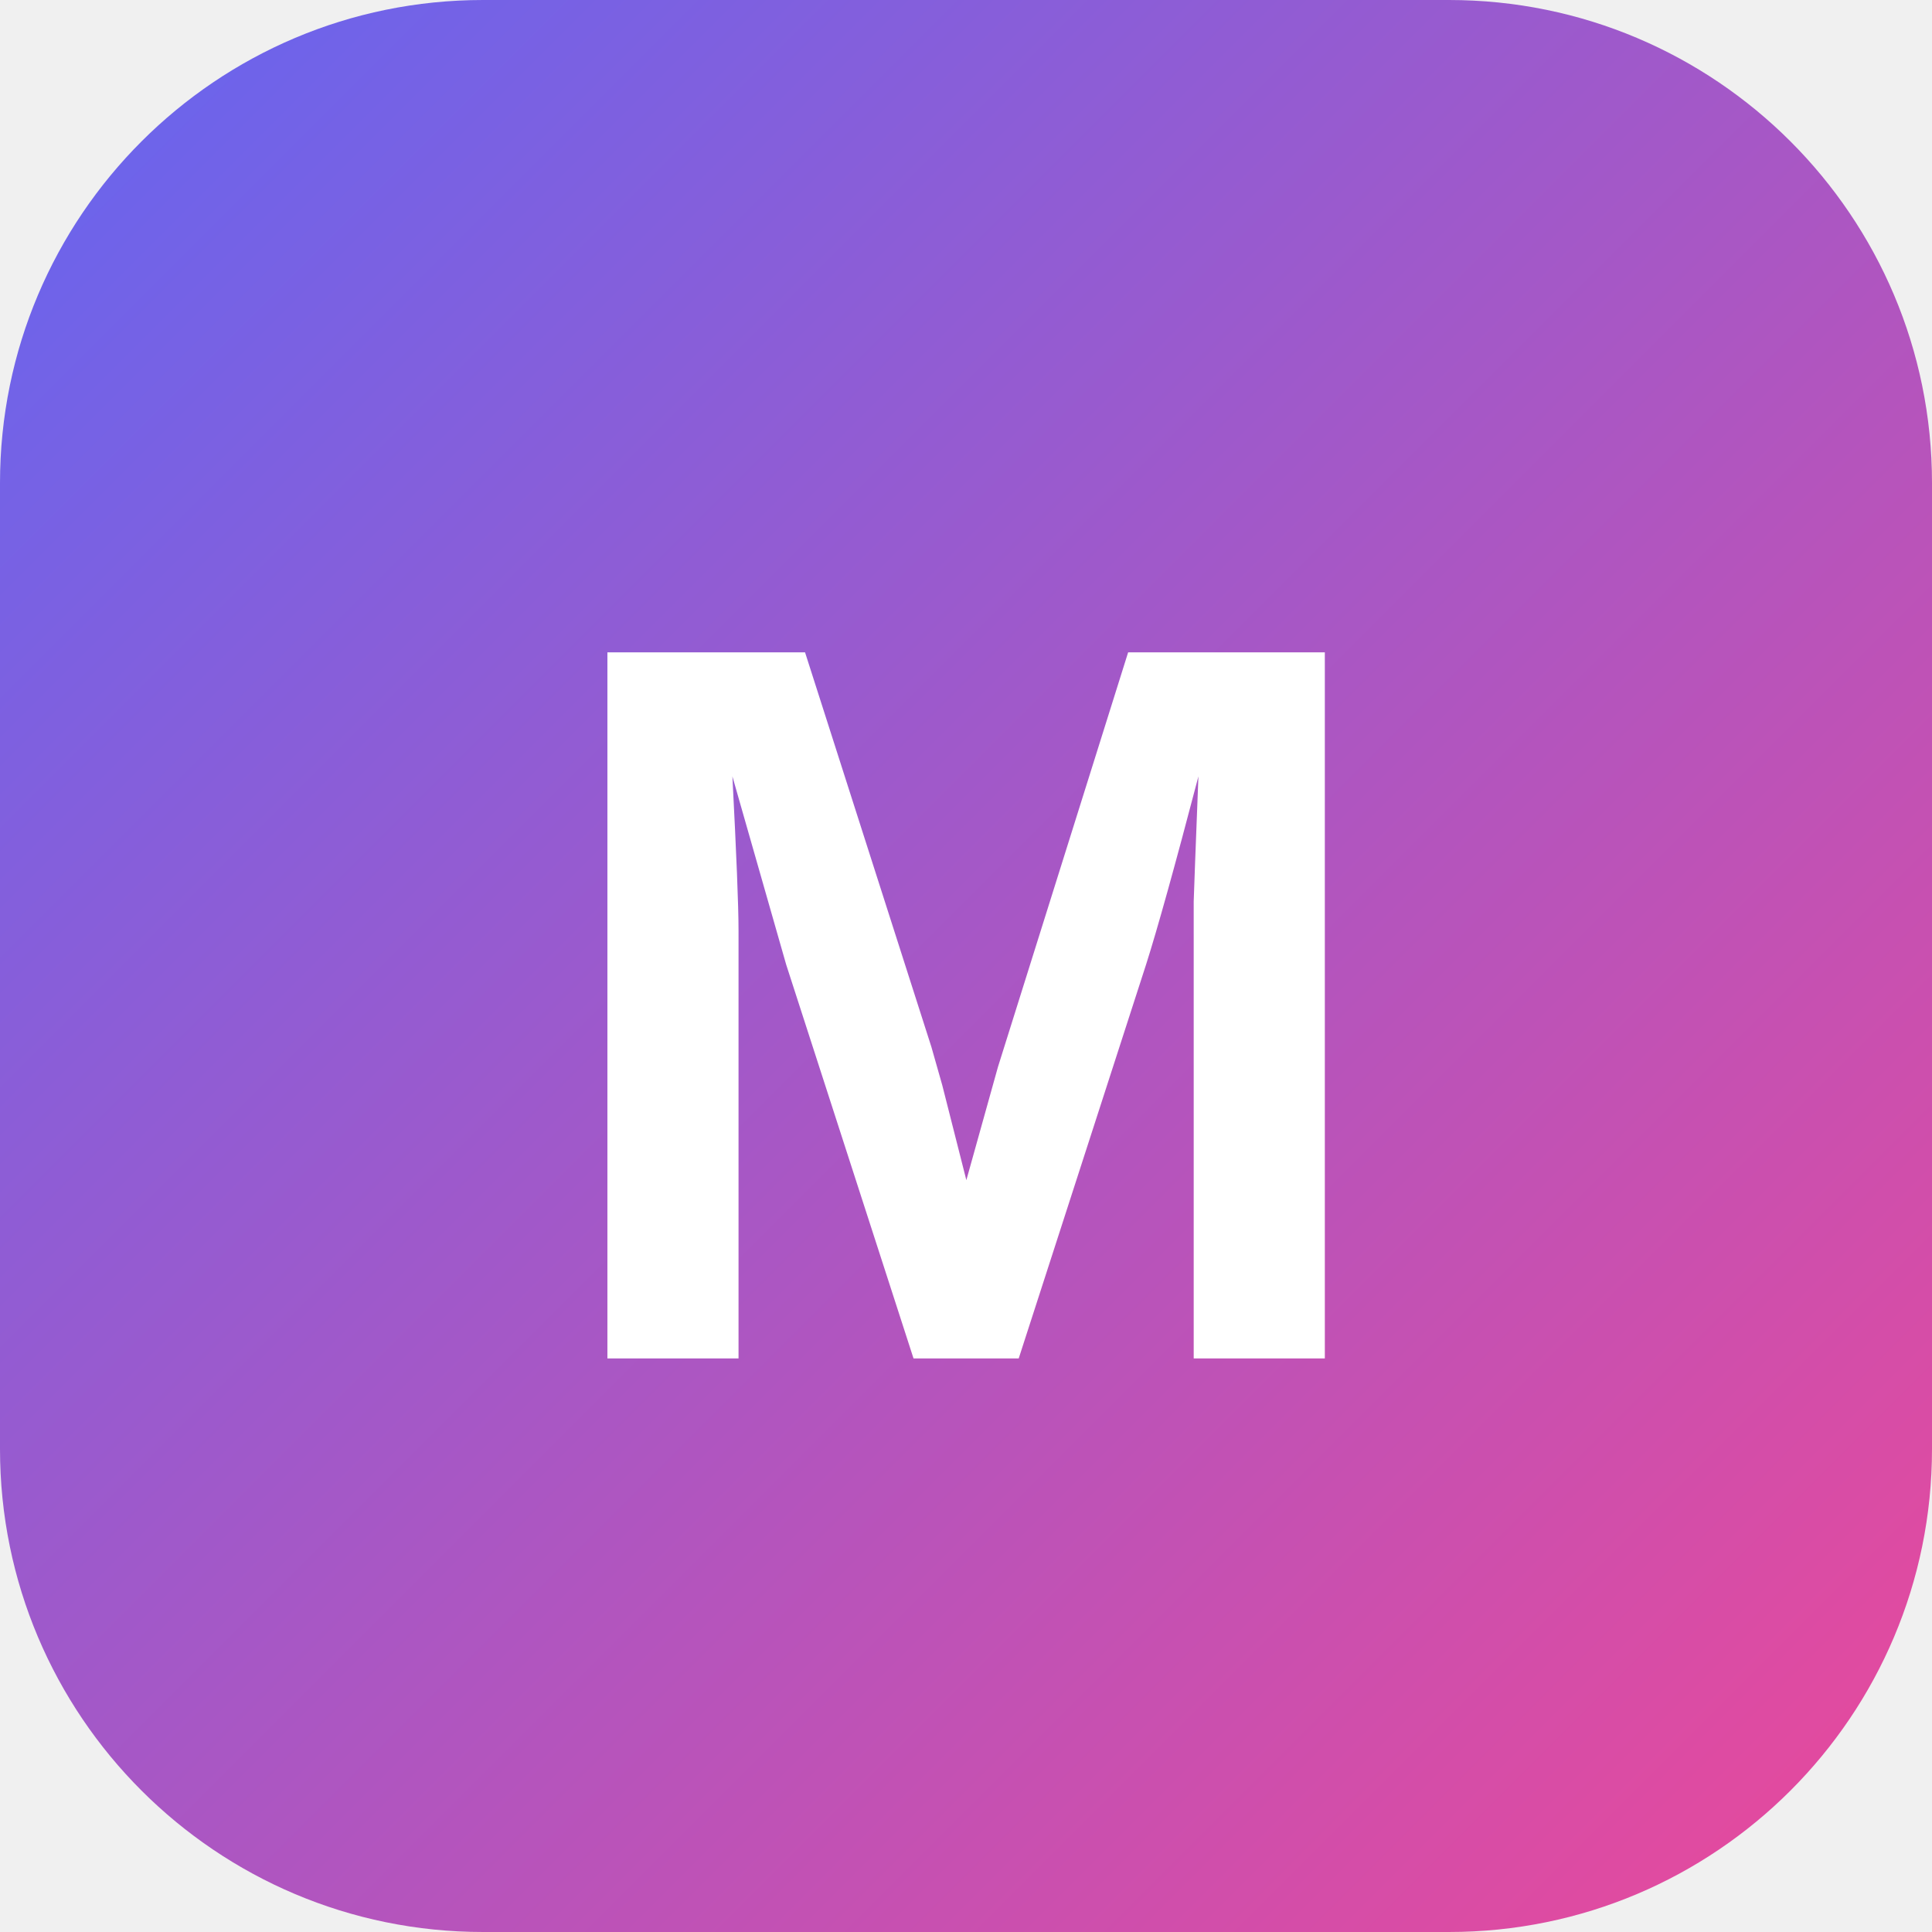
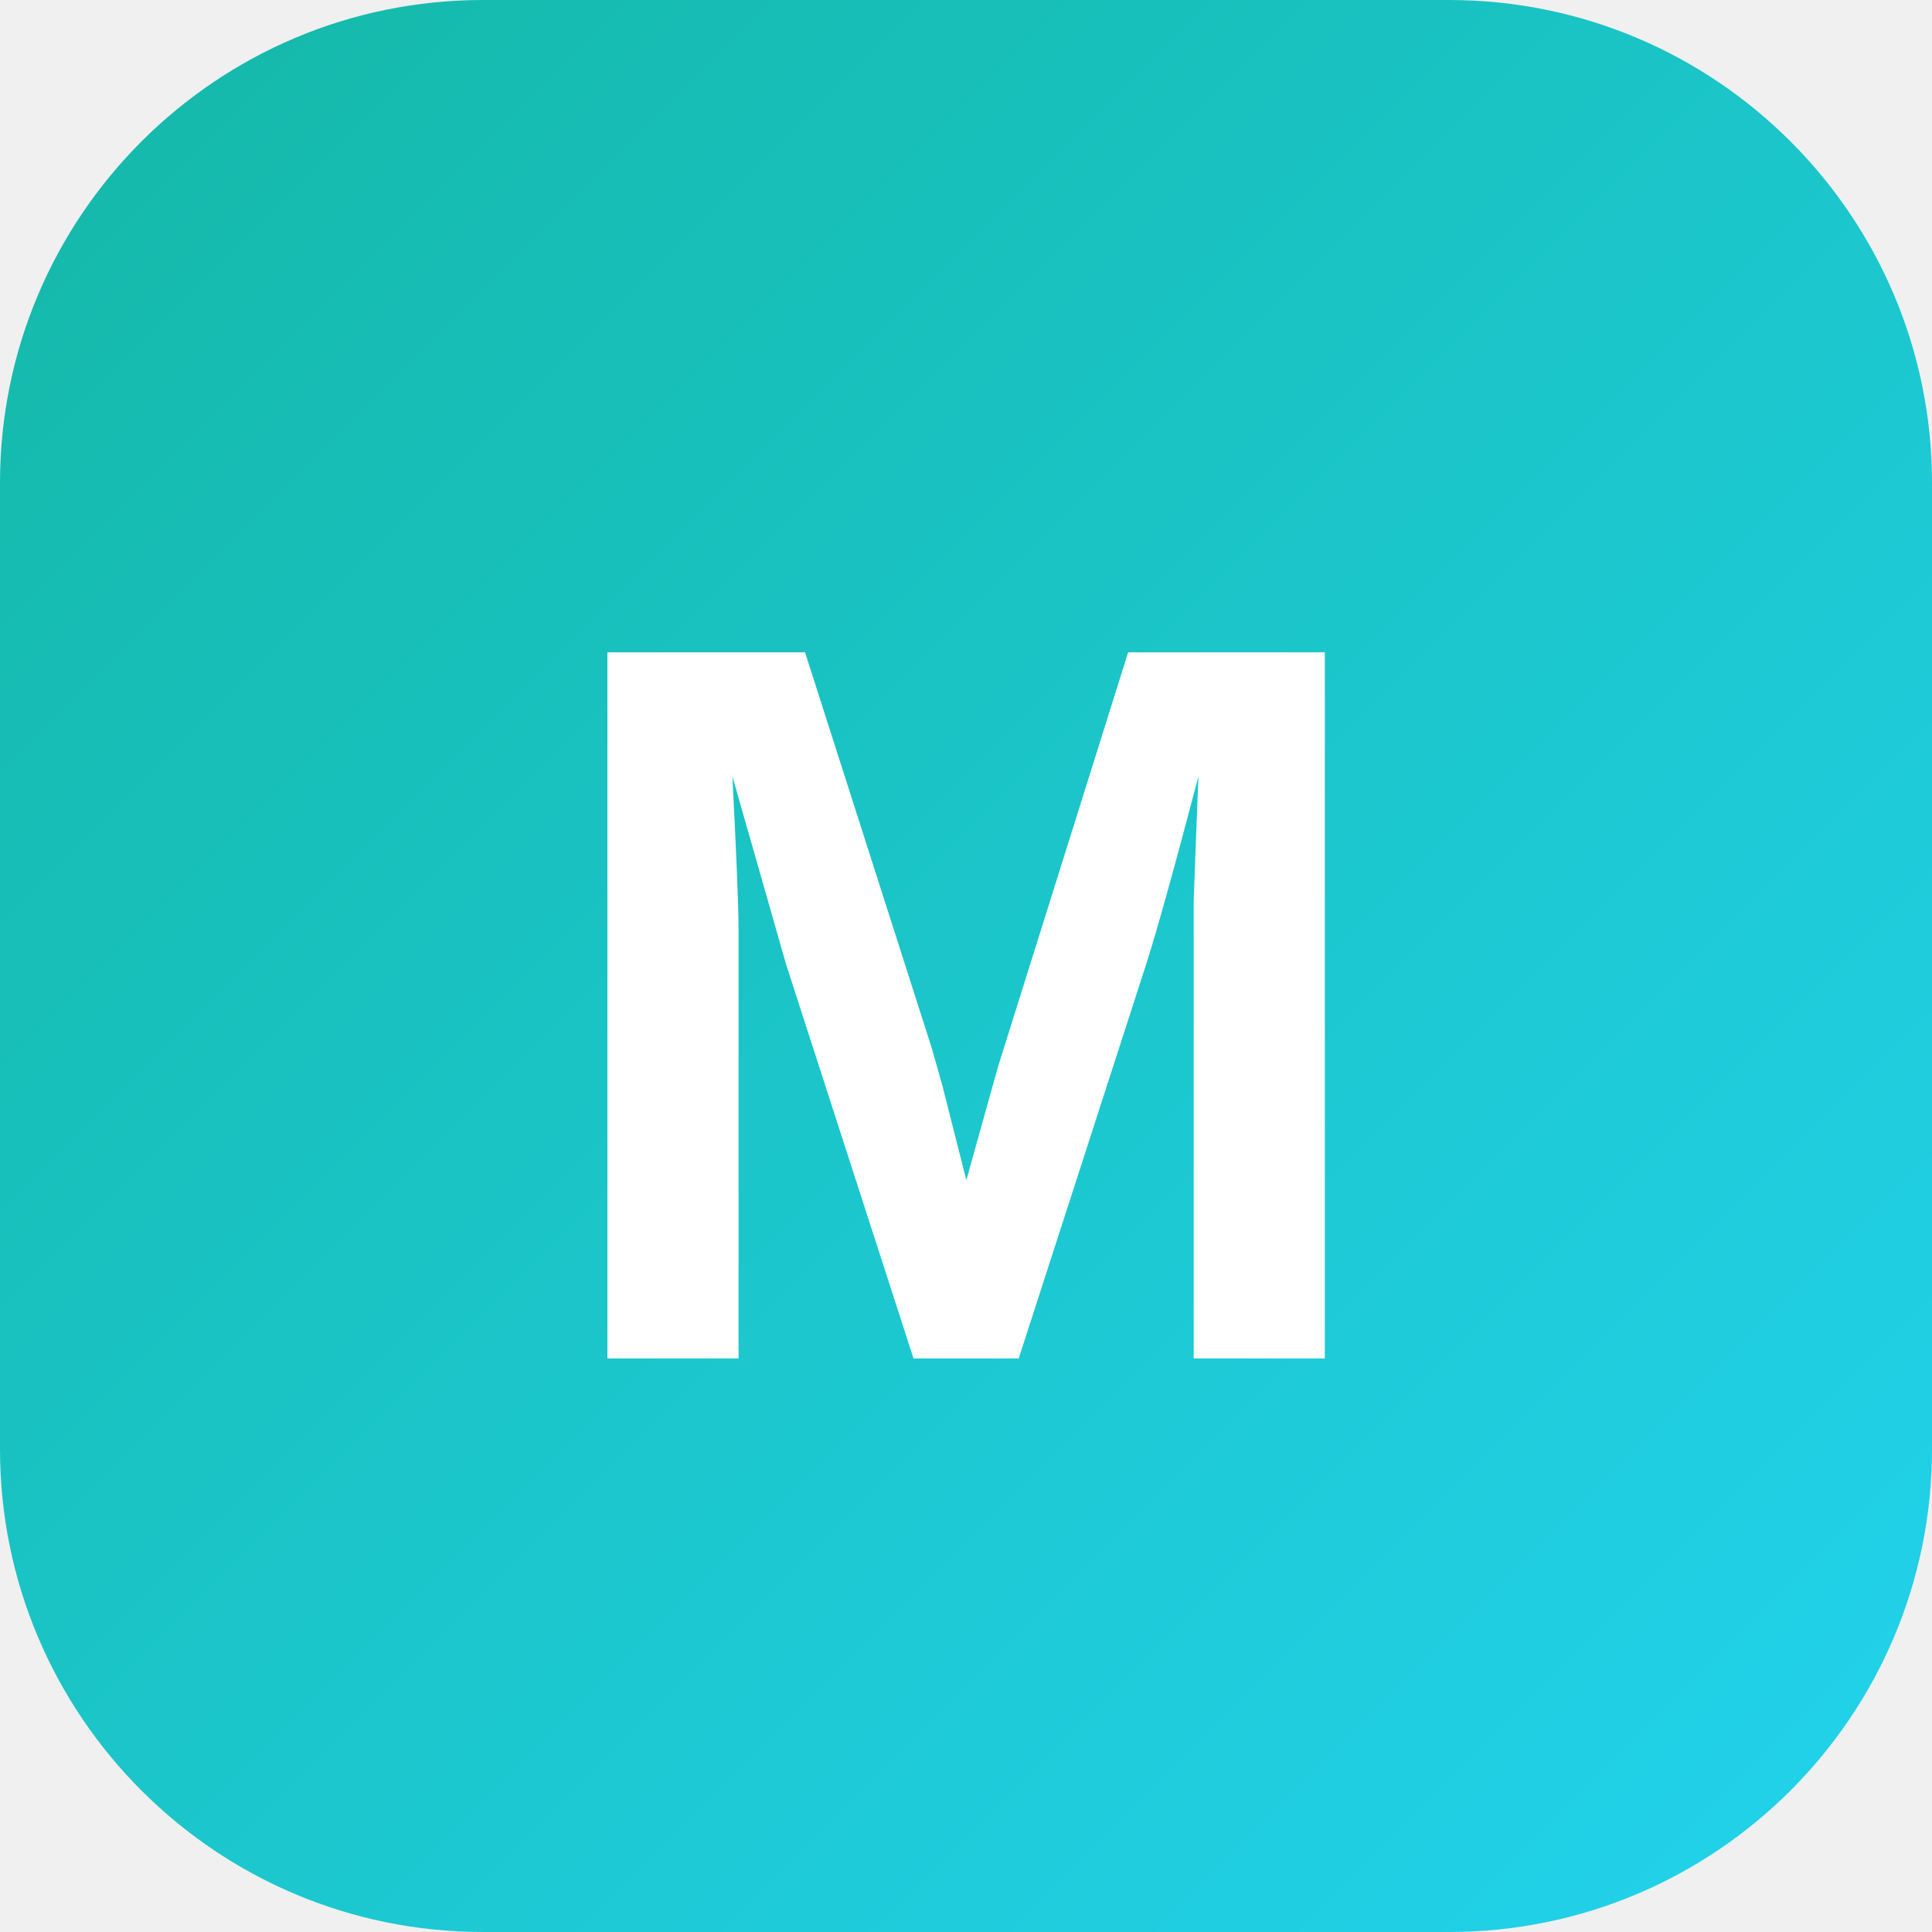
<svg xmlns="http://www.w3.org/2000/svg" viewBox="0 0 64 64">
  <defs>
    <linearGradient id="g" x1="0" y1="0" x2="1" y2="1">
-       <stop offset="0%" stop-color="#6366f1" />
-       <stop offset="100%" stop-color="#ec4899" />
+       <stop offset="0%" stop-color="#14b8a6" />
+       <stop offset="100%" stop-color="#22d3ee" />
    </linearGradient>
  </defs>
  <rect width="64" height="64" rx="16" fill="url(#g)" />
  <text x="32" y="45" font-family="Arial, sans-serif" font-size="34" font-weight="900" fill="#ffffff" text-anchor="middle">M</text>
</svg>
